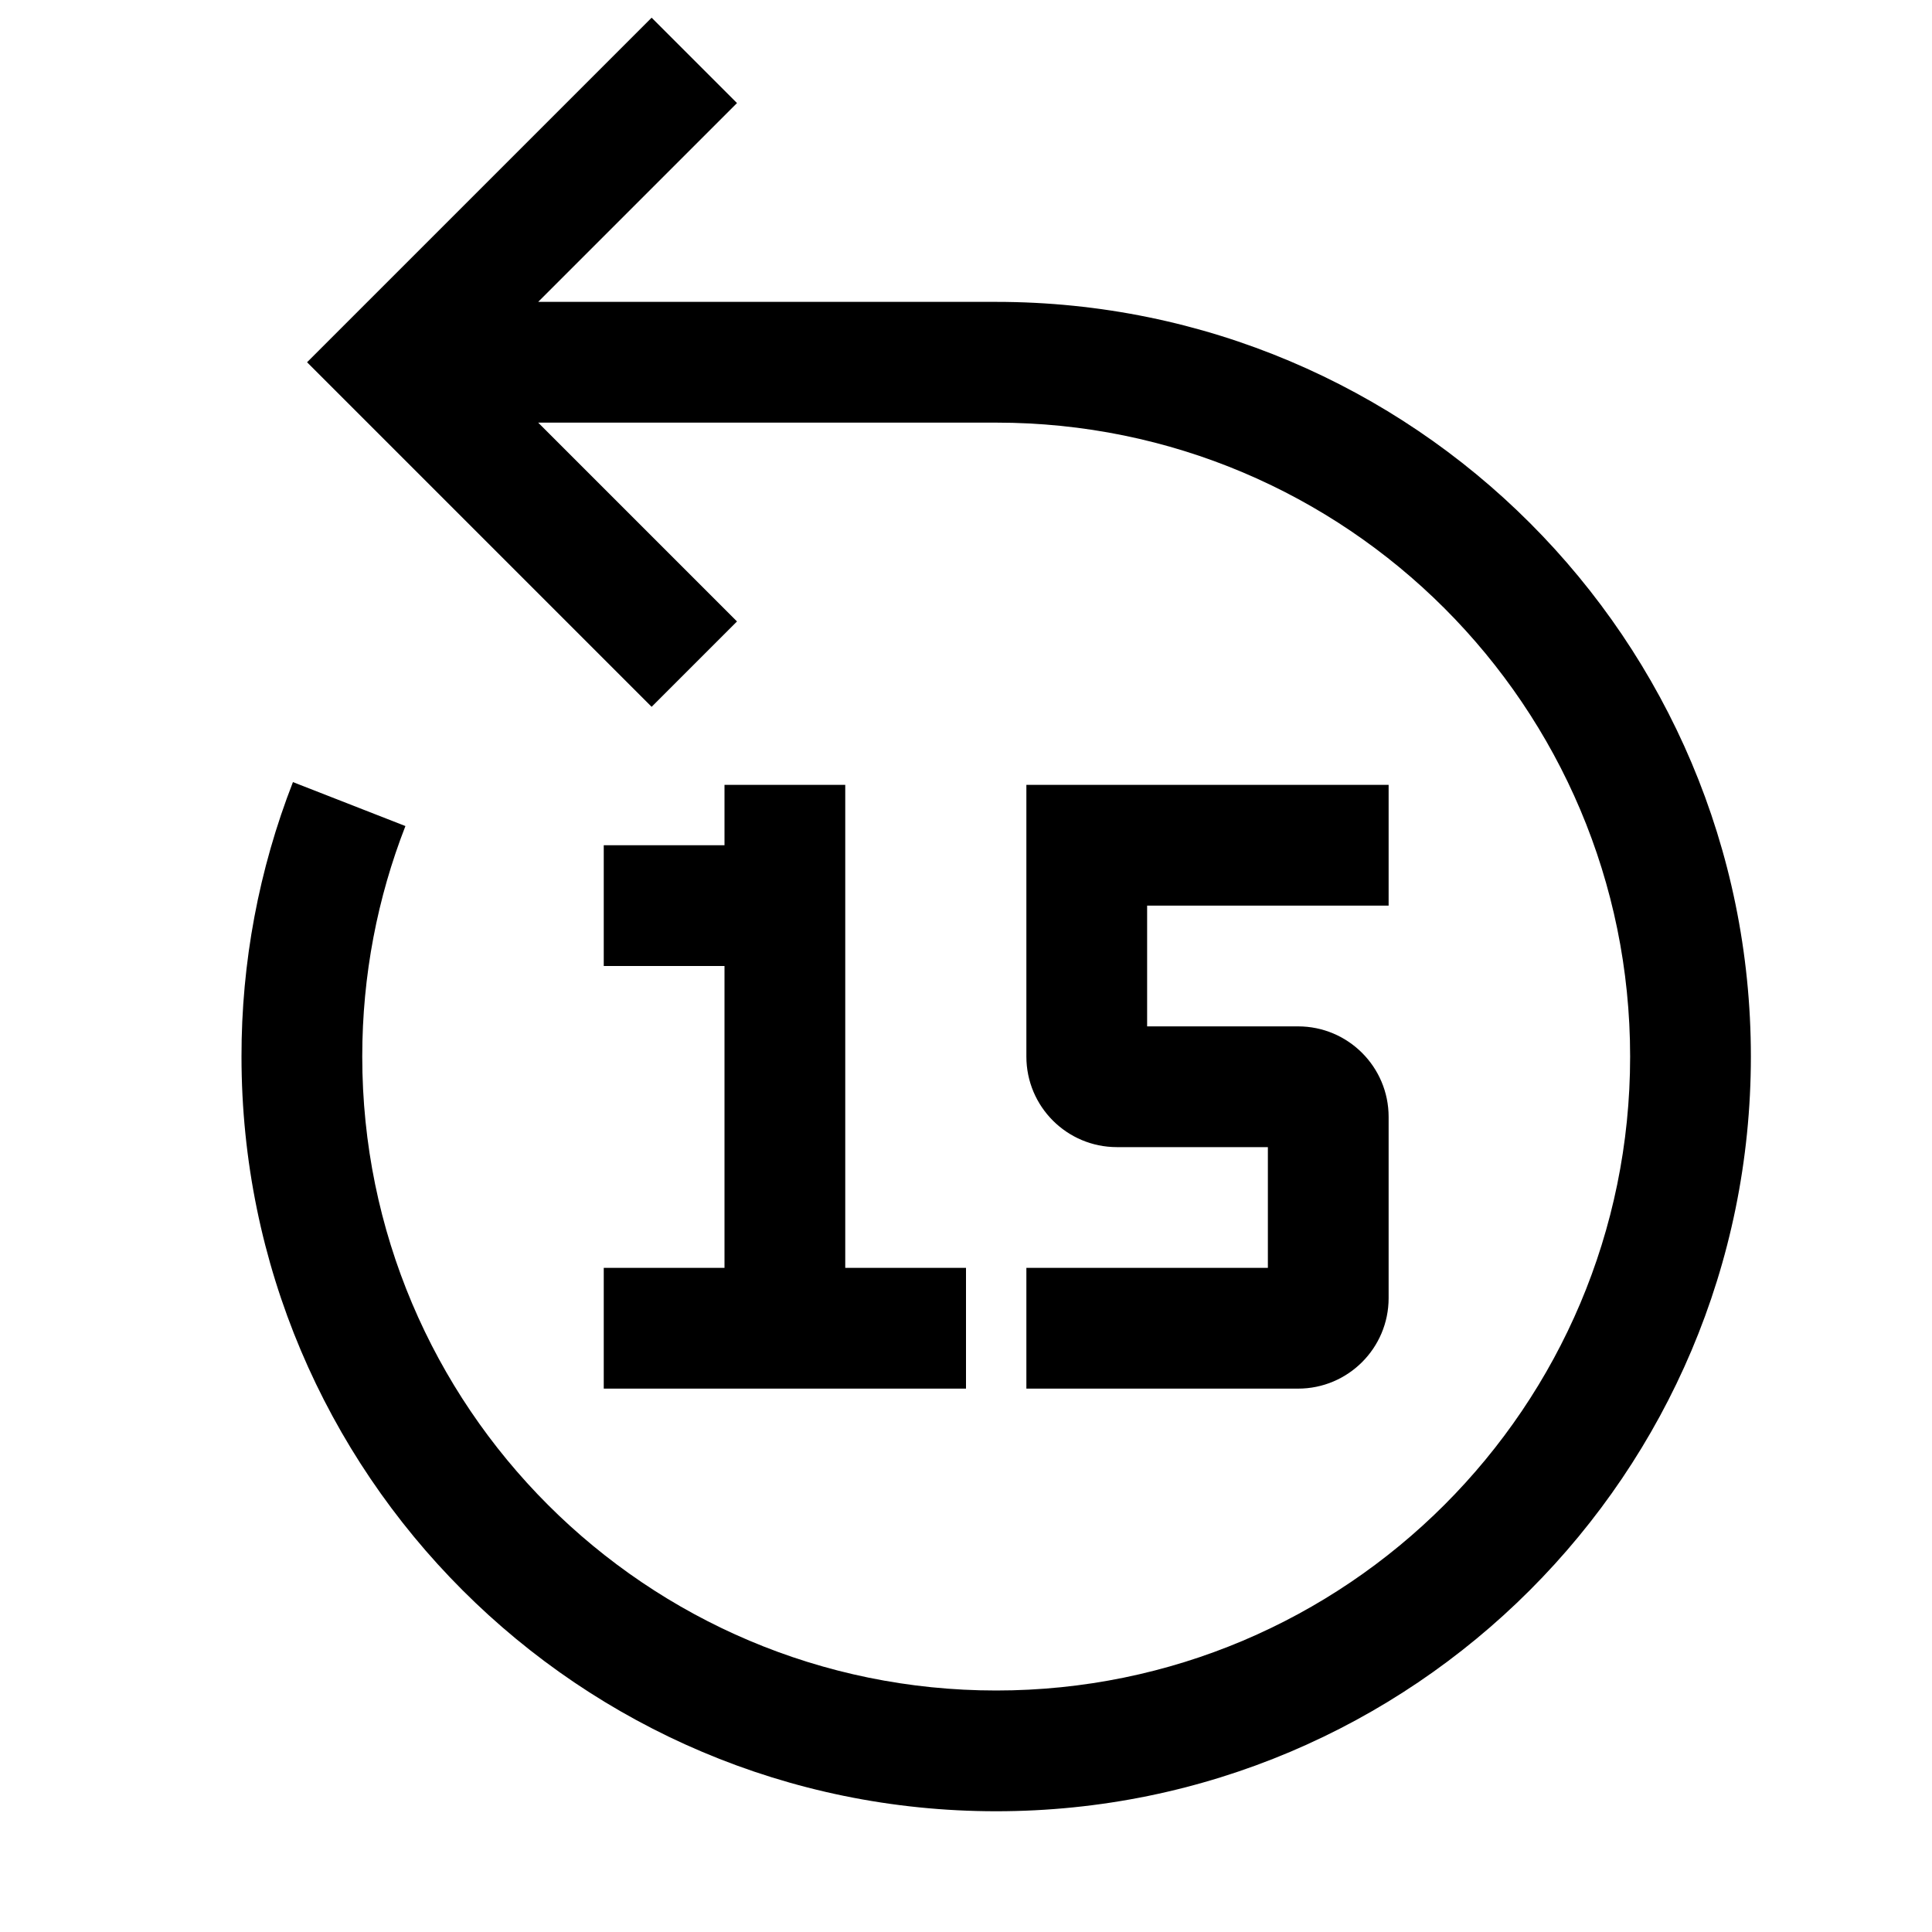
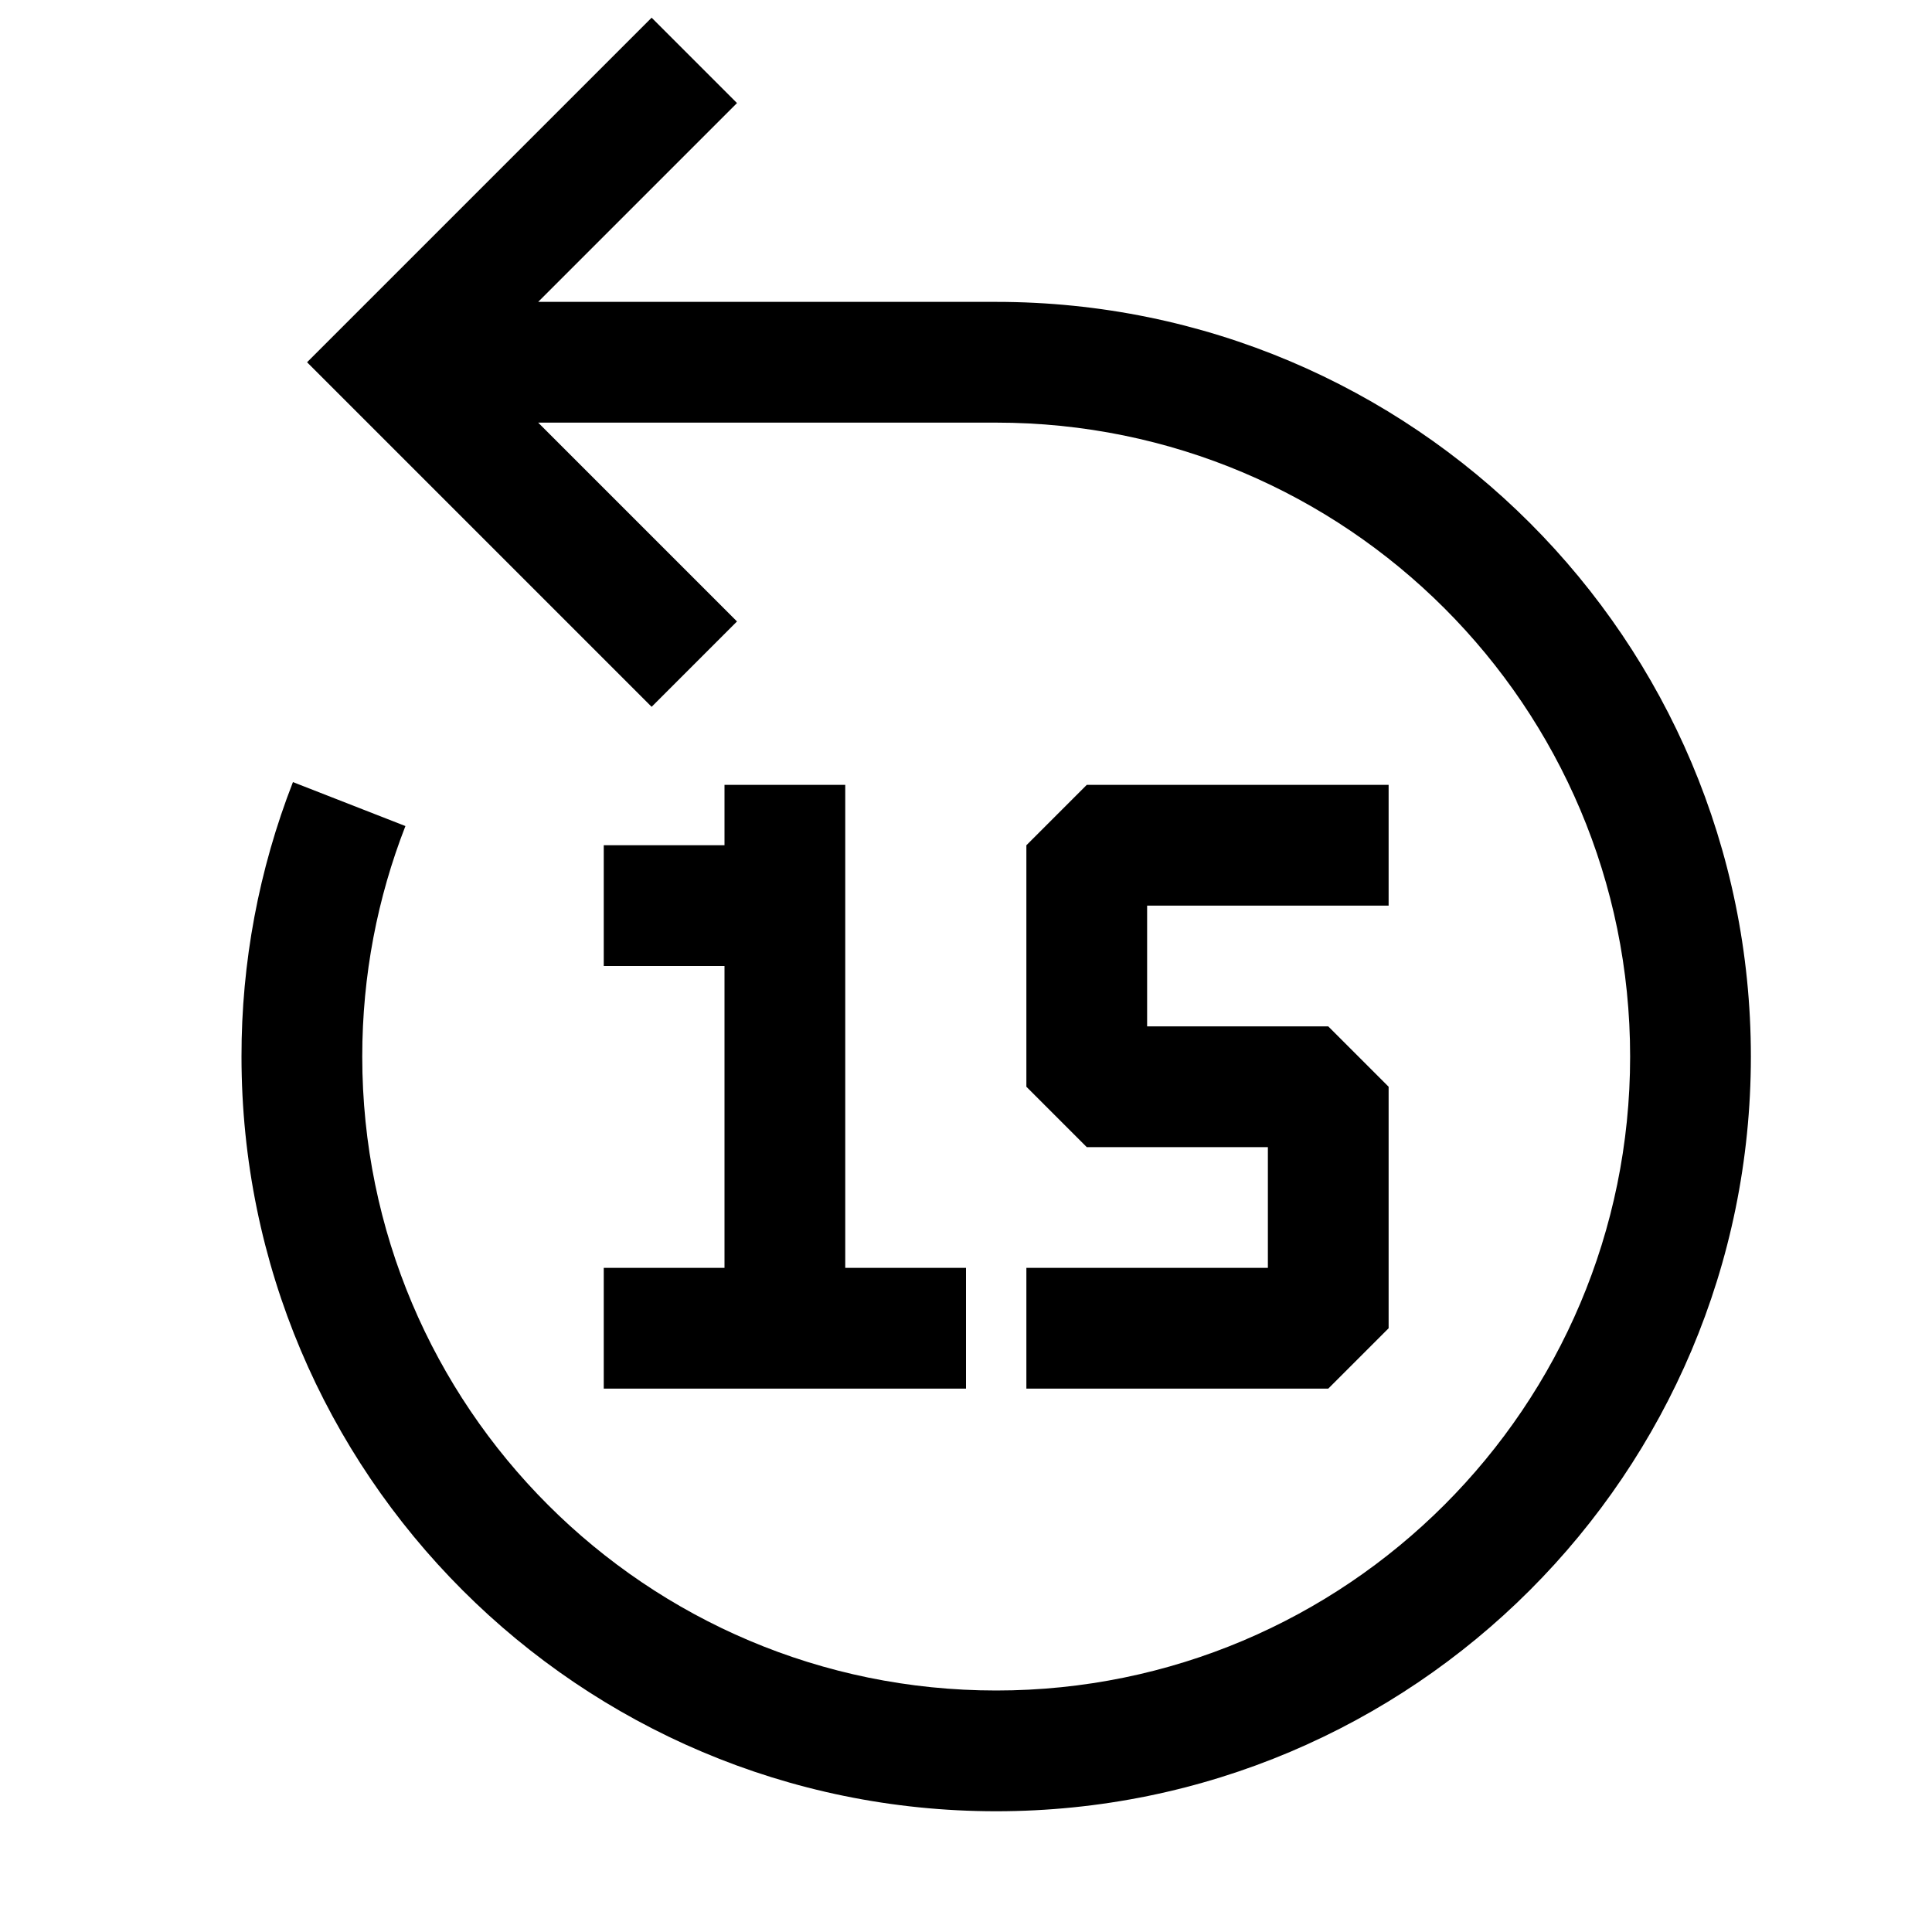
<svg xmlns="http://www.w3.org/2000/svg" viewBox="0 0 32 32">
-   <path fill-rule="evenodd" d="M5.086 6l.707.707 5 5 1.414-1.414L8.914 7H16.5C22.3 7 27 11.701 27 17.5S22.299 28 16.5 28 6 23.299 6 17.5c0-1.349.254-2.636.715-3.818l-1.863-.728A12.47 12.47 0 004 17.5C4 24.404 9.596 30 16.5 30S29 24.404 29 17.5 23.404 5 16.5 5H8.914l3.293-3.293L10.793.293l-5 5L5.086 6zM16 23h-6v-2h2v-5h-2v-2h2v-1h2v8h2v2zm2-10h-1v4.5a1.5 1.5 0 001.5 1.5H21v2h-4v2h4.5a1.5 1.5 0 001.5-1.5v-3a1.5 1.5 0 00-1.5-1.5H19v-2h4v-2h-5z" />
+   <path fill-rule="evenodd" d="M5.086 6l.707.707 5 5 1.414-1.414L8.914 7H16.5C22.3 7 27 11.701 27 17.5S22.299 28 16.5 28 6 23.299 6 17.5c0-1.349.254-2.636.715-3.818l-1.863-.728A12.47 12.47 0 004 17.5C4 24.404 9.596 30 16.5 30S29 24.404 29 17.5 23.404 5 16.5 5H8.914l3.293-3.293L10.793.293l-5 5L5.086 6zM16 23h-6v-2h2v-5h-2v-2h2v-1h2v8h2v2zm2-10l-1 1v4l1 1h3v2h-4v2h5l1-1v-4l-1-1h-3v-2h4v-2h-5z" />
</svg>
